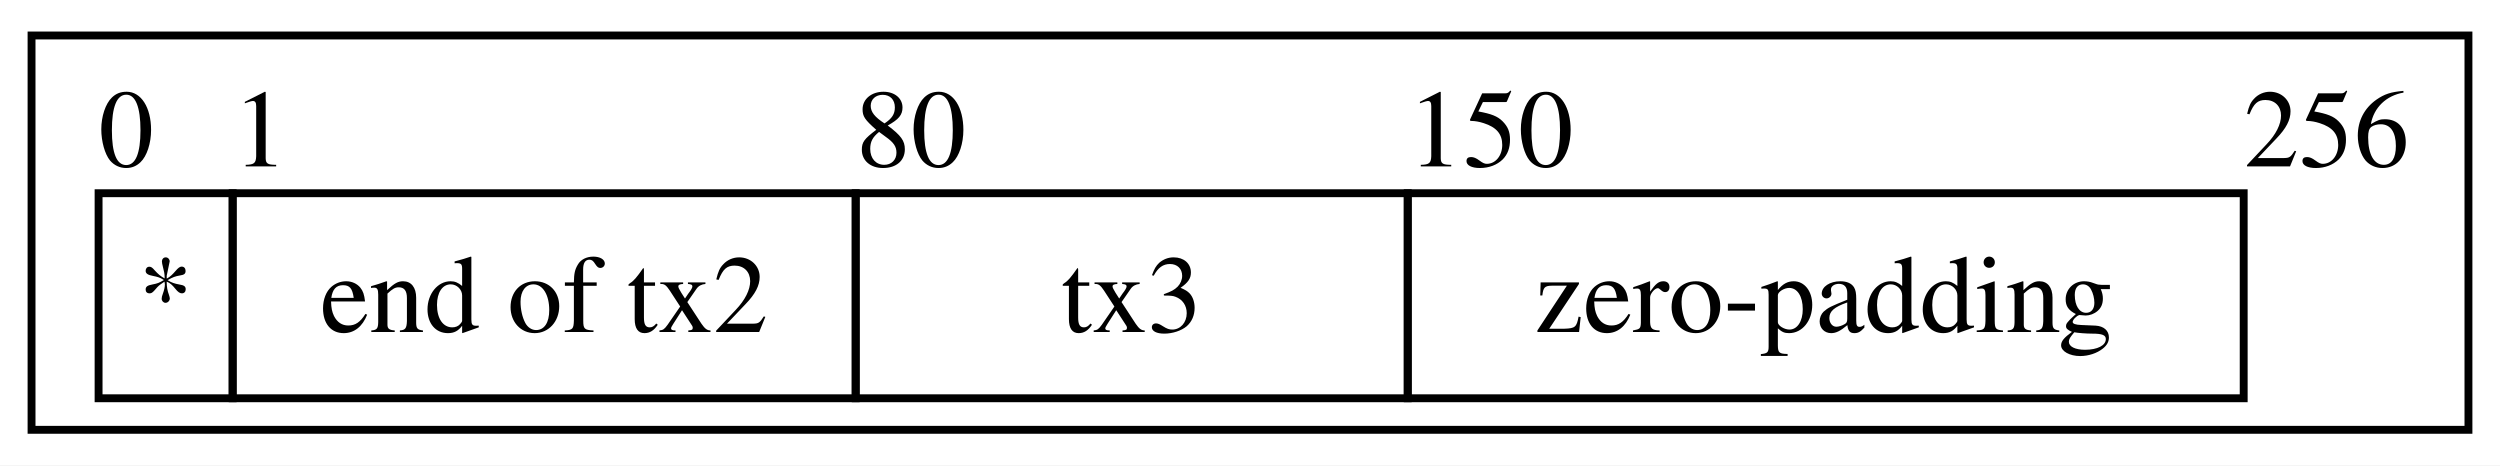
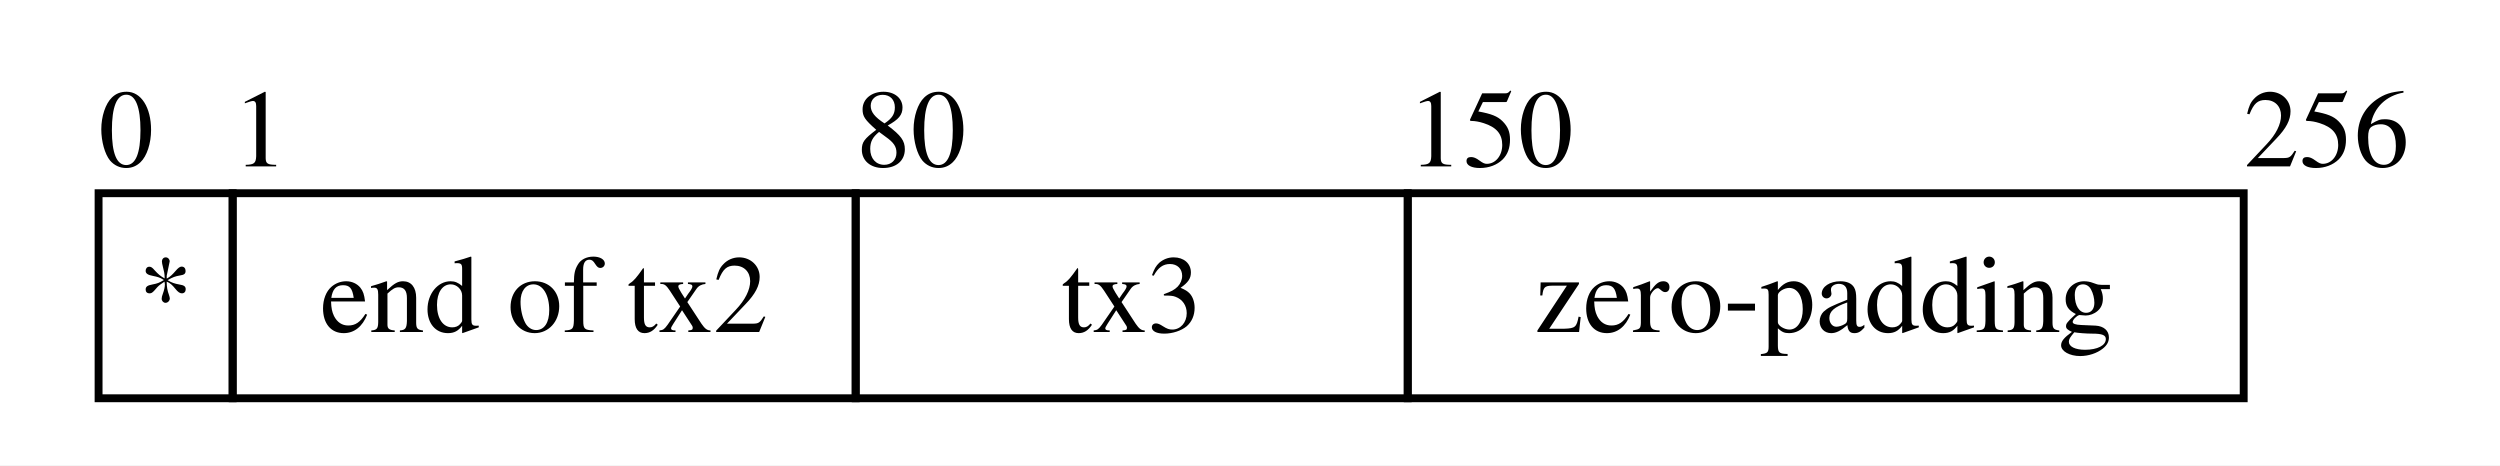
<svg xmlns="http://www.w3.org/2000/svg" width="317pt" height="59pt" viewBox="0.00 0.00 317.00 59.00">
  <g id="graph0" class="graph" transform="scale(1 1) rotate(0) translate(4 55)">
    <polygon fill="#ffffff" stroke="transparent" points="-4,4 -4,-55 313,-55 313,4 -4,4" />
    <g id="node1" class="node">
-       <polygon fill="none" stroke="#000000" points="0,-.5 0,-50.5 309,-50.5 309,-.5 0,-.5" />
+       <polygon fill="none" stroke="#000000" stroke-width="0" points="0,-.5 0,-50.5 309,-50.5 309,-.5 0,-.5" />
      <text text-anchor="start" x="8.5" y="-33.9" font-family="Times,serif" font-size="14.00" fill="#000000">0</text>
      <text text-anchor="start" x="25.5" y="-33.9" font-family="Times,serif" font-size="14.00" fill="#000000">1</text>
      <text text-anchor="start" x="104.5" y="-33.9" font-family="Times,serif" font-size="14.00" fill="#000000">80</text>
      <text text-anchor="start" x="174.5" y="-33.9" font-family="Times,serif" font-size="14.00" fill="#000000">150</text>
      <text text-anchor="start" x="280.5" y="-33.9" font-family="Times,serif" font-size="14.00" fill="#000000">256</text>
      <polygon fill="none" stroke="#000000" points="8.5,-4.5 8.5,-30.5 25.5,-30.5 25.5,-4.5 8.5,-4.5" />
      <text text-anchor="start" x="13.5" y="-12.9" font-family="Times,serif" font-size="14.00" fill="#000000">*</text>
      <polygon fill="none" stroke="#000000" points="25.5,-4.5 25.5,-30.5 104.5,-30.5 104.5,-4.5 25.5,-4.5" />
      <text text-anchor="start" x="36.617" y="-12.9" font-family="Times,serif" font-size="14.00" fill="#000000">end of tx2</text>
      <polygon fill="none" stroke="#000000" points="104.5,-4.5 104.5,-30.5 174.5,-30.5 174.5,-4.5 104.5,-4.5" />
      <text text-anchor="start" x="130.555" y="-12.9" font-family="Times,serif" font-size="14.00" fill="#000000">tx3</text>
      <polygon fill="none" stroke="#000000" points="174.5,-4.5 174.5,-30.5 280.5,-30.5 280.5,-4.5 174.5,-4.5" />
      <text text-anchor="start" x="190.572" y="-12.9" font-family="Times,serif" font-size="14.00" fill="#000000">zero-padding</text>
    </g>
  </g>
</svg>
